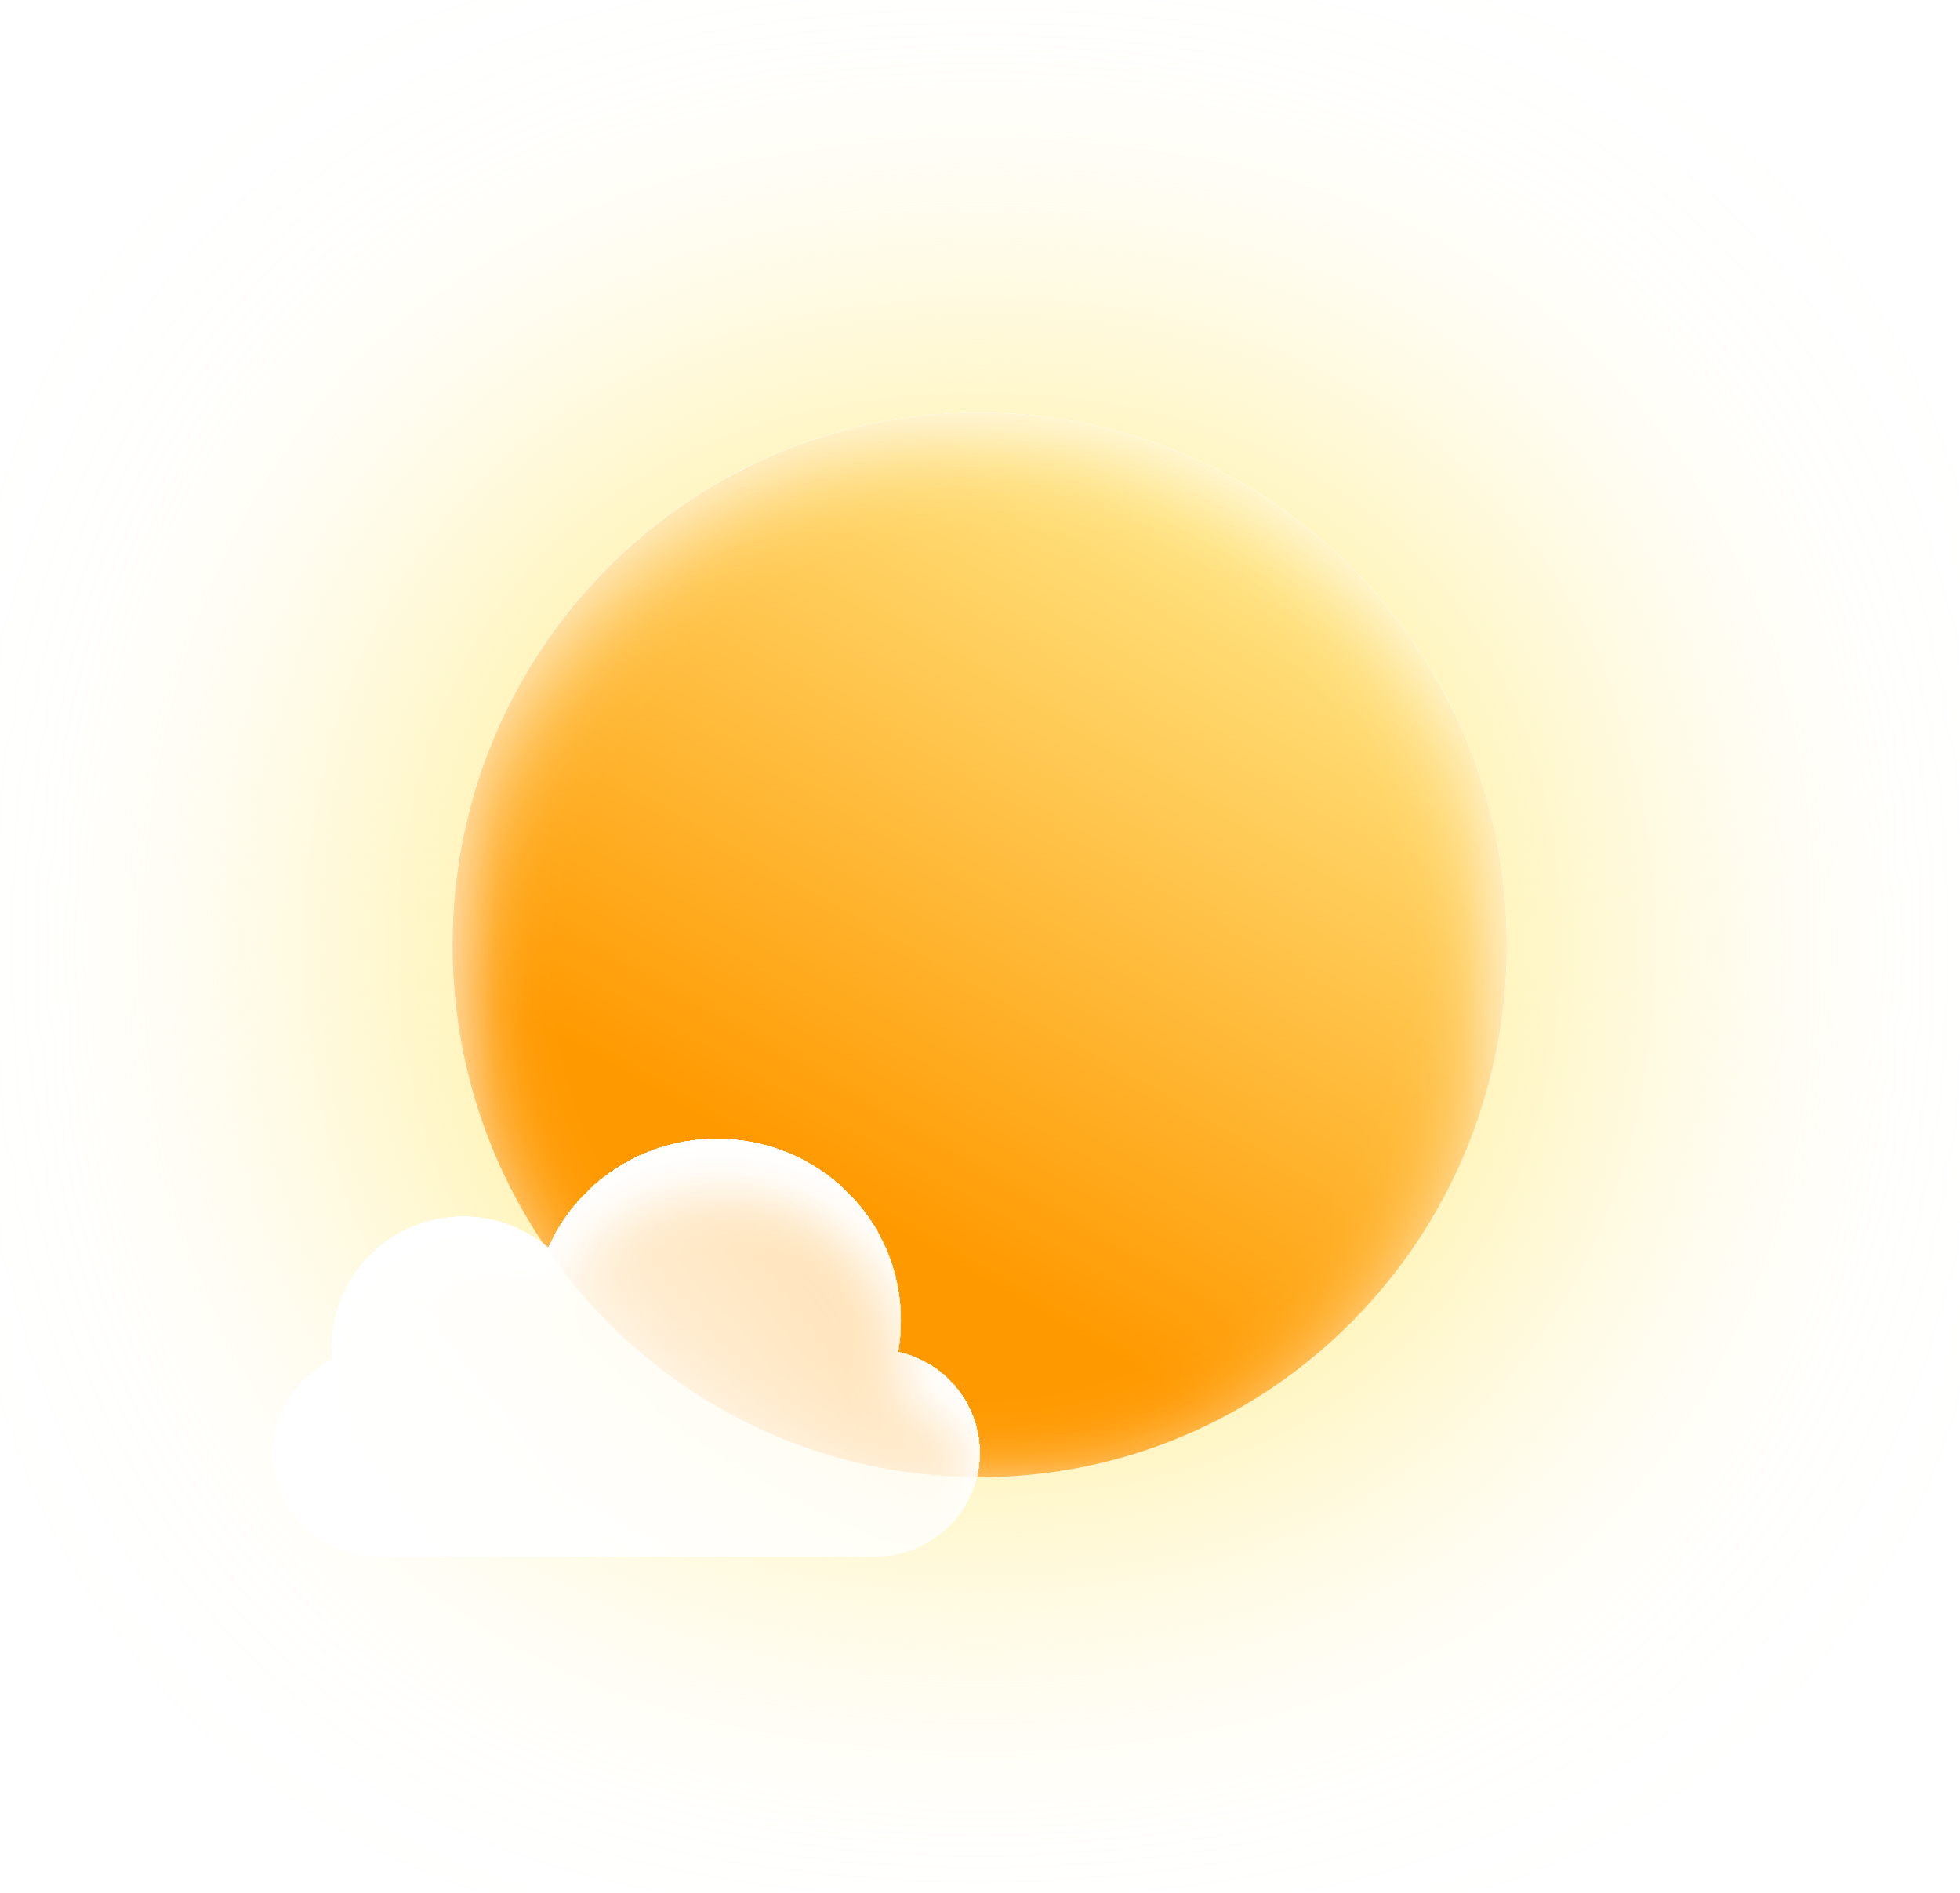
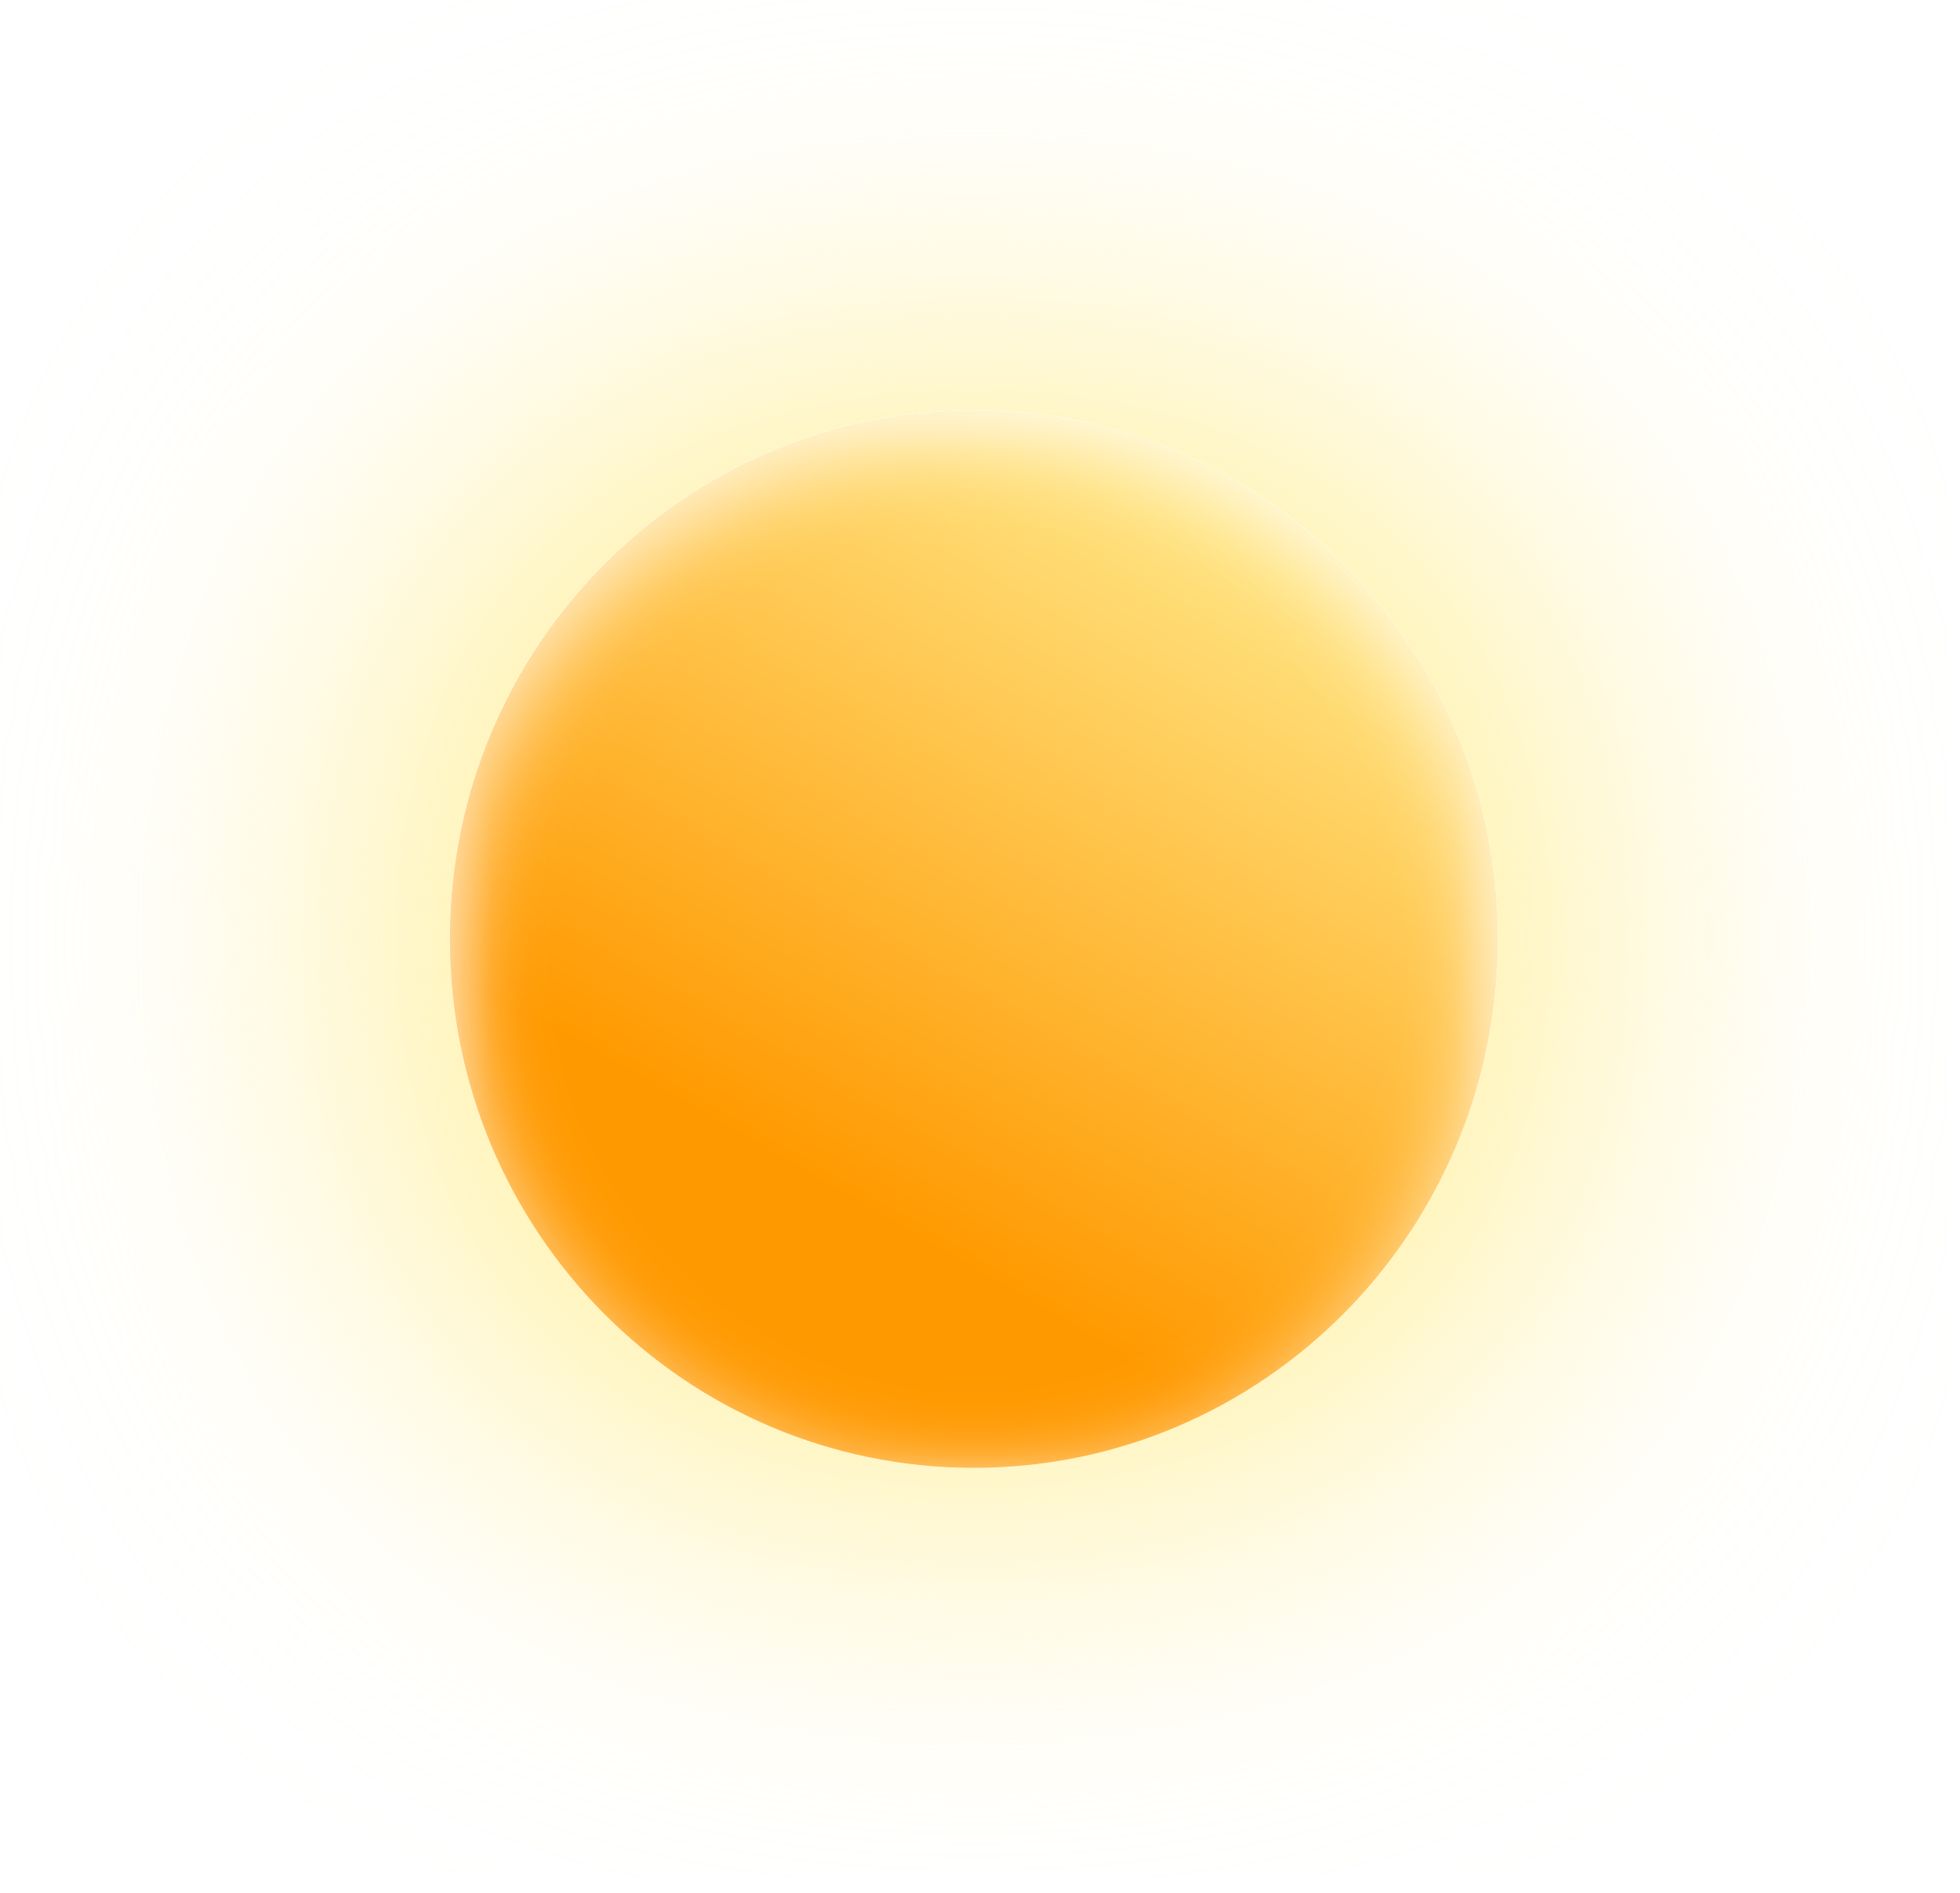
- <svg xmlns="http://www.w3.org/2000/svg" width="319" height="308" viewBox="0 0 319 308" fill="none">
-   <g filter="url(#filter0_i_44_374)">
-     <path d="M274.041 100.206C274.334 98.545 274.487 96.836 274.487 95.093C274.487 78.779 261.092 65.555 244.569 65.555C232.285 65.555 221.731 72.864 217.123 83.317C213.39 80.135 208.547 78.214 203.254 78.214C191.451 78.214 181.883 87.765 181.883 99.547C181.883 100.203 181.913 100.852 181.971 101.493C176.294 104.238 172.386 109.998 172.386 116.66C172.386 125.981 180.04 133.538 189.482 133.538H270.213C279.655 133.538 287.309 125.981 287.309 116.66C287.309 108.637 281.64 101.922 274.041 100.206Z" fill="url(#paint0_linear_44_374)" />
+ <svg xmlns="http://www.w3.org/2000/svg" width="88" height="85" viewBox="0 0 88 85" fill="none">
+   <g filter="url(#filter0_f_44_389)">
+     <rect x="17.089" y="17.089" width="53.265" height="50.158" rx="20.862" fill="#FFEF9A" />
  </g>
-   <g filter="url(#filter1_f_44_374)">
-     <rect x="62.318" y="62.318" width="194.237" height="182.907" rx="76.076" fill="#FFEF9A" />
-   </g>
-   <g filter="url(#filter2_i_44_374)">
-     <path d="M245.225 153.771C245.225 201.598 206.816 240.369 159.436 240.369C112.057 240.369 73.648 201.598 73.648 153.771C73.648 105.945 112.057 67.174 159.436 67.174C206.816 67.174 245.225 105.945 245.225 153.771Z" fill="url(#paint1_linear_44_374)" />
-   </g>
-   <g filter="url(#filter3_i_44_374)">
-     <path d="M146.168 219.986C146.461 218.325 146.614 216.616 146.614 214.872C146.614 198.559 133.22 185.335 116.696 185.335C104.413 185.335 93.858 192.644 89.25 203.097C85.517 199.915 80.674 197.994 75.381 197.994C63.578 197.994 54.011 207.545 54.011 219.326C54.011 219.983 54.04 220.632 54.098 221.273C48.422 224.018 44.513 229.778 44.513 236.439C44.513 245.761 52.167 253.318 61.609 253.318H142.34C151.782 253.318 159.436 245.761 159.436 236.439C159.436 228.417 153.767 221.701 146.168 219.986Z" fill="url(#paint2_linear_44_374)" />
+   <g filter="url(#filter1_i_44_389)">
+     <path d="M67.248 42.169C67.248 55.284 56.715 65.916 43.722 65.916C30.729 65.916 20.197 55.284 20.197 42.169C20.197 29.053 30.729 18.421 43.722 18.421C56.715 18.421 67.248 29.053 67.248 42.169Z" fill="url(#paint0_linear_44_389)" />
  </g>
  <defs>
-     <filter id="filter0_i_44_374" x="172.386" y="65.555" width="114.924" height="76.076" filterUnits="userSpaceOnUse" color-interpolation-filters="sRGB">
+     <filter id="filter0_f_44_389" x="0" y="5.72205e-05" width="87.444" height="84.337" filterUnits="userSpaceOnUse" color-interpolation-filters="sRGB">
+       <feFlood flood-opacity="0" result="BackgroundImageFix" />
+       <feBlend mode="normal" in="SourceGraphic" in2="BackgroundImageFix" result="shape" />
+       <feGaussianBlur stdDeviation="8.545" result="effect1_foregroundBlur_44_389" />
+     </filter>
+     <filter id="filter1_i_44_389" x="20.197" y="18.421" width="47.051" height="48.605" filterUnits="userSpaceOnUse" color-interpolation-filters="sRGB">
      <feFlood flood-opacity="0" result="BackgroundImageFix" />
      <feBlend mode="normal" in="SourceGraphic" in2="BackgroundImageFix" result="shape" />
      <feColorMatrix in="SourceAlpha" type="matrix" values="0 0 0 0 0 0 0 0 0 0 0 0 0 0 0 0 0 0 127 0" result="hardAlpha" />
-       <feOffset dy="8.903" />
-       <feGaussianBlur stdDeviation="4.047" />
-       <feComposite in2="hardAlpha" operator="arithmetic" k2="-1" k3="1" />
-       <feColorMatrix type="matrix" values="0 0 0 0 1 0 0 0 0 1 0 0 0 0 1 0 0 0 1 0" />
-       <feBlend mode="normal" in2="shape" result="effect1_innerShadow_44_374" />
-     </filter>
-     <filter id="filter1_f_44_374" x="-3.8147e-06" y="7.24792e-05" width="318.873" height="307.542" filterUnits="userSpaceOnUse" color-interpolation-filters="sRGB">
-       <feFlood flood-opacity="0" result="BackgroundImageFix" />
-       <feBlend mode="normal" in="SourceGraphic" in2="BackgroundImageFix" result="shape" />
-       <feGaussianBlur stdDeviation="31.159" result="effect1_foregroundBlur_44_374" />
-     </filter>
-     <filter id="filter2_i_44_374" x="73.648" y="67.174" width="171.576" height="177.241" filterUnits="userSpaceOnUse" color-interpolation-filters="sRGB">
-       <feFlood flood-opacity="0" result="BackgroundImageFix" />
-       <feBlend mode="normal" in="SourceGraphic" in2="BackgroundImageFix" result="shape" />
-       <feColorMatrix in="SourceAlpha" type="matrix" values="0 0 0 0 0 0 0 0 0 0 0 0 0 0 0 0 0 0 127 0" result="hardAlpha" />
-       <feOffset dy="4.047" />
-       <feGaussianBlur stdDeviation="7.284" />
+       <feOffset dy="1.11" />
+       <feGaussianBlur stdDeviation="1.997" />
      <feComposite in2="hardAlpha" operator="arithmetic" k2="-1" k3="1" />
      <feColorMatrix type="matrix" values="0 0 0 0 1 0 0 0 0 1 0 0 0 0 1 0 0 0 0.81 0" />
-       <feBlend mode="normal" in2="shape" result="effect1_innerShadow_44_374" />
+       <feBlend mode="normal" in2="shape" result="effect1_innerShadow_44_389" />
    </filter>
-     <filter id="filter3_i_44_374" x="44.513" y="185.335" width="114.924" height="76.076" filterUnits="userSpaceOnUse" color-interpolation-filters="sRGB">
-       <feFlood flood-opacity="0" result="BackgroundImageFix" />
-       <feBlend mode="normal" in="SourceGraphic" in2="BackgroundImageFix" result="shape" />
-       <feColorMatrix in="SourceAlpha" type="matrix" values="0 0 0 0 0 0 0 0 0 0 0 0 0 0 0 0 0 0 127 0" result="hardAlpha" />
-       <feOffset dy="8.903" />
-       <feGaussianBlur stdDeviation="4.047" />
-       <feComposite in2="hardAlpha" operator="arithmetic" k2="-1" k3="1" />
-       <feColorMatrix type="matrix" values="0 0 0 0 1 0 0 0 0 1 0 0 0 0 1 0 0 0 1 0" />
-       <feBlend mode="normal" in2="shape" result="effect1_innerShadow_44_374" />
-     </filter>
-     <linearGradient id="paint0_linear_44_374" x1="179.695" y1="127.468" x2="295.341" y2="40.682" gradientUnits="userSpaceOnUse">
-       <stop stop-color="white" />
-       <stop offset="1" stop-color="white" stop-opacity="0.58" />
-     </linearGradient>
-     <linearGradient id="paint1_linear_44_374" x1="146.405" y1="200.907" x2="217.996" y2="76.522" gradientUnits="userSpaceOnUse">
+     <linearGradient id="paint0_linear_44_389" x1="40.148" y1="55.095" x2="59.781" y2="20.985" gradientUnits="userSpaceOnUse">
      <stop stop-color="#FF9900" />
      <stop offset="1" stop-color="#FFEE94" />
    </linearGradient>
-     <linearGradient id="paint2_linear_44_374" x1="51.822" y1="247.248" x2="167.468" y2="160.462" gradientUnits="userSpaceOnUse">
-       <stop stop-color="white" />
-       <stop offset="1" stop-color="white" stop-opacity="0.58" />
-     </linearGradient>
  </defs>
</svg>
